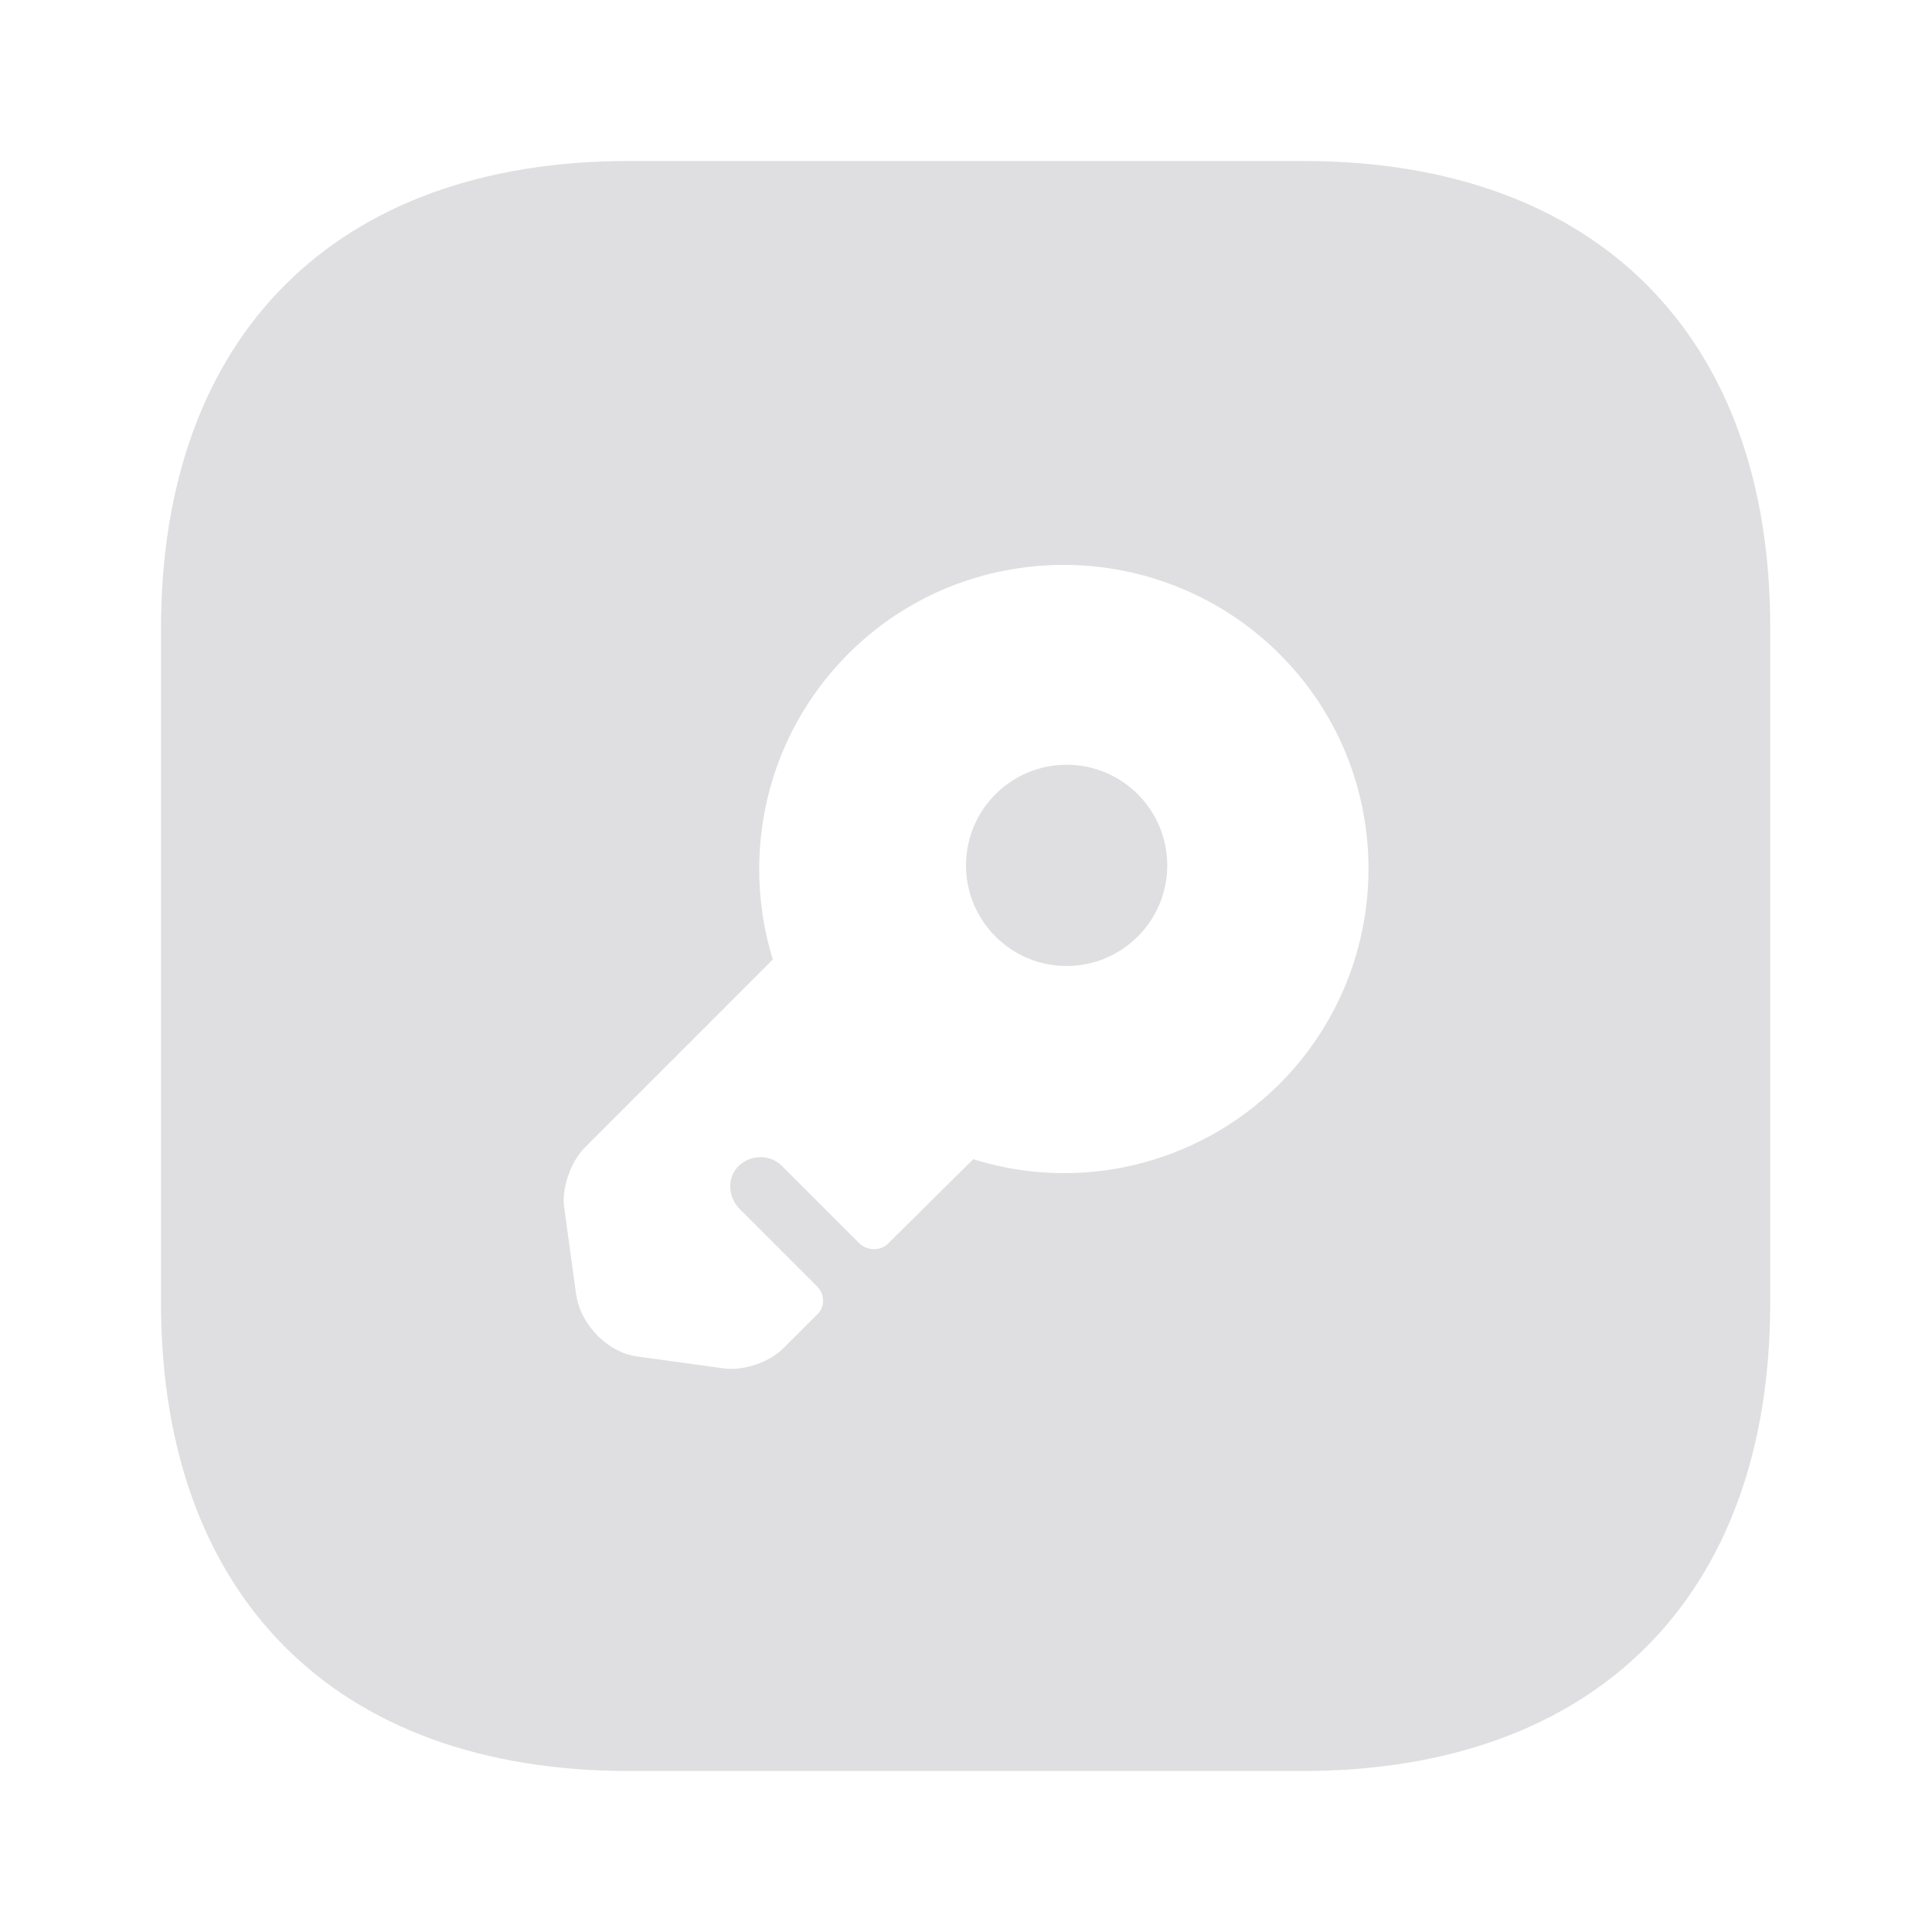
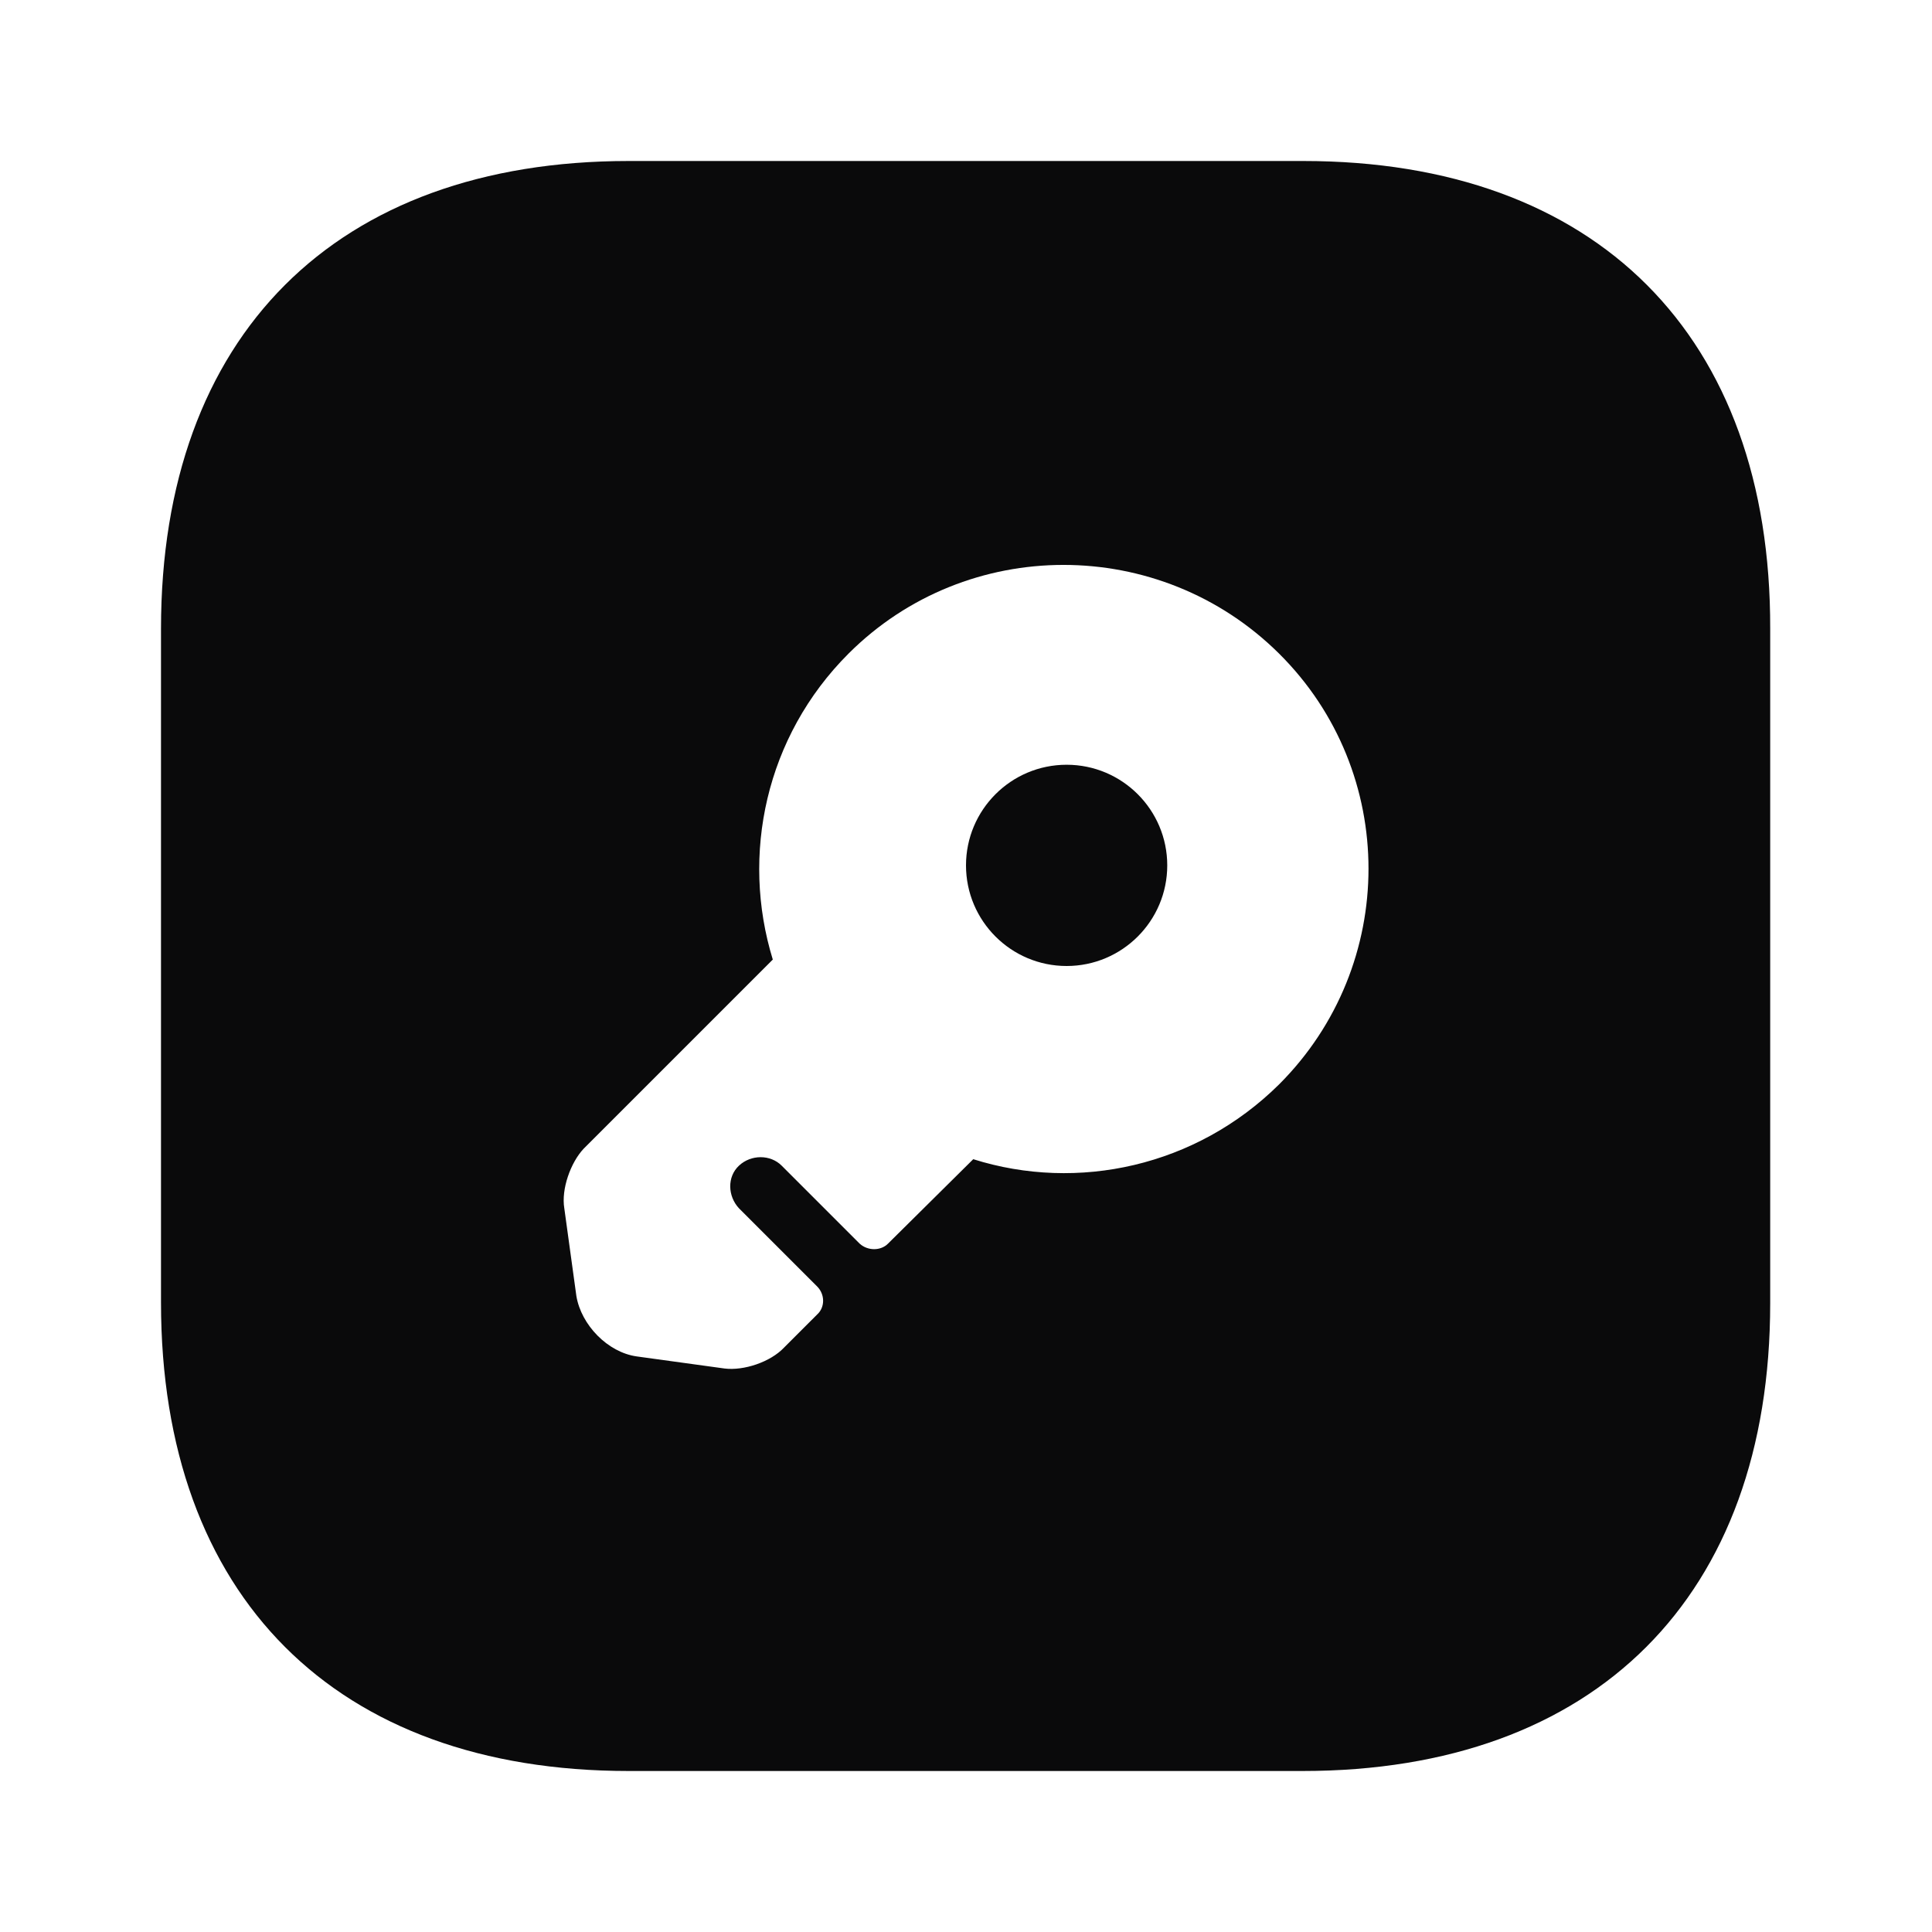
<svg xmlns="http://www.w3.org/2000/svg" width="24" height="24" viewBox="0 0 24 24" fill="none">
-   <path d="M13.25 12C13.94 12 14.5 11.44 14.5 10.75C14.5 10.06 13.94 9.5 13.25 9.5C12.56 9.5 12 10.06 12 10.75C12 11.44 12.56 12 13.25 12Z" fill="#DFDFE1" />
-   <path d="M16.19 2H7.81C4.17 2 2 4.17 2 7.81V16.18C2 19.83 4.17 22 7.81 22H16.18C19.82 22 21.99 19.83 21.99 16.19V7.81C22 4.17 19.83 2 16.19 2ZM15.89 13.47C14.86 14.49 13.39 14.81 12.09 14.4L11.03 15.45C10.94 15.54 10.78 15.54 10.68 15.45L9.71 14.48C9.57 14.34 9.33 14.34 9.18 14.48C9.03 14.62 9.04 14.86 9.18 15.01L10.15 15.98C10.25 16.08 10.25 16.24 10.15 16.33L9.74 16.74C9.57 16.92 9.24 17.03 9 17L7.91 16.85C7.55 16.8 7.22 16.46 7.16 16.1L7.01 15.01C6.97 14.77 7.09 14.44 7.25 14.27L9.6 11.92C9.2 10.62 9.51 9.15 10.54 8.12C12.01 6.65 14.41 6.65 15.89 8.12C17.37 9.59 17.37 11.99 15.89 13.47Z" fill="#DFDFE1" />
+   <path d="M13.25 12C13.94 12 14.5 11.44 14.5 10.75C14.5 10.06 13.94 9.5 13.25 9.5C12.56 9.5 12 10.06 12 10.75C12 11.44 12.56 12 13.25 12Z" fill="#0A0A0B" />
+   <path d="M16.19 2H7.81C4.17 2 2 4.17 2 7.81V16.18C2 19.83 4.17 22 7.81 22H16.18C19.82 22 21.99 19.83 21.99 16.19V7.81C22 4.17 19.83 2 16.19 2ZM15.89 13.47C14.86 14.49 13.39 14.81 12.09 14.4L11.03 15.45C10.94 15.54 10.78 15.54 10.68 15.45L9.71 14.48C9.57 14.34 9.33 14.34 9.18 14.48C9.03 14.62 9.04 14.86 9.18 15.01L10.15 15.98C10.25 16.08 10.25 16.24 10.15 16.33L9.74 16.74C9.57 16.92 9.24 17.03 9 17L7.91 16.85C7.55 16.8 7.22 16.46 7.16 16.1L7.01 15.01C6.97 14.77 7.09 14.44 7.25 14.27L9.6 11.92C9.2 10.62 9.51 9.15 10.54 8.12C12.01 6.65 14.41 6.65 15.89 8.12C17.37 9.59 17.37 11.99 15.89 13.47Z" fill="#0A0A0B" />
</svg>
